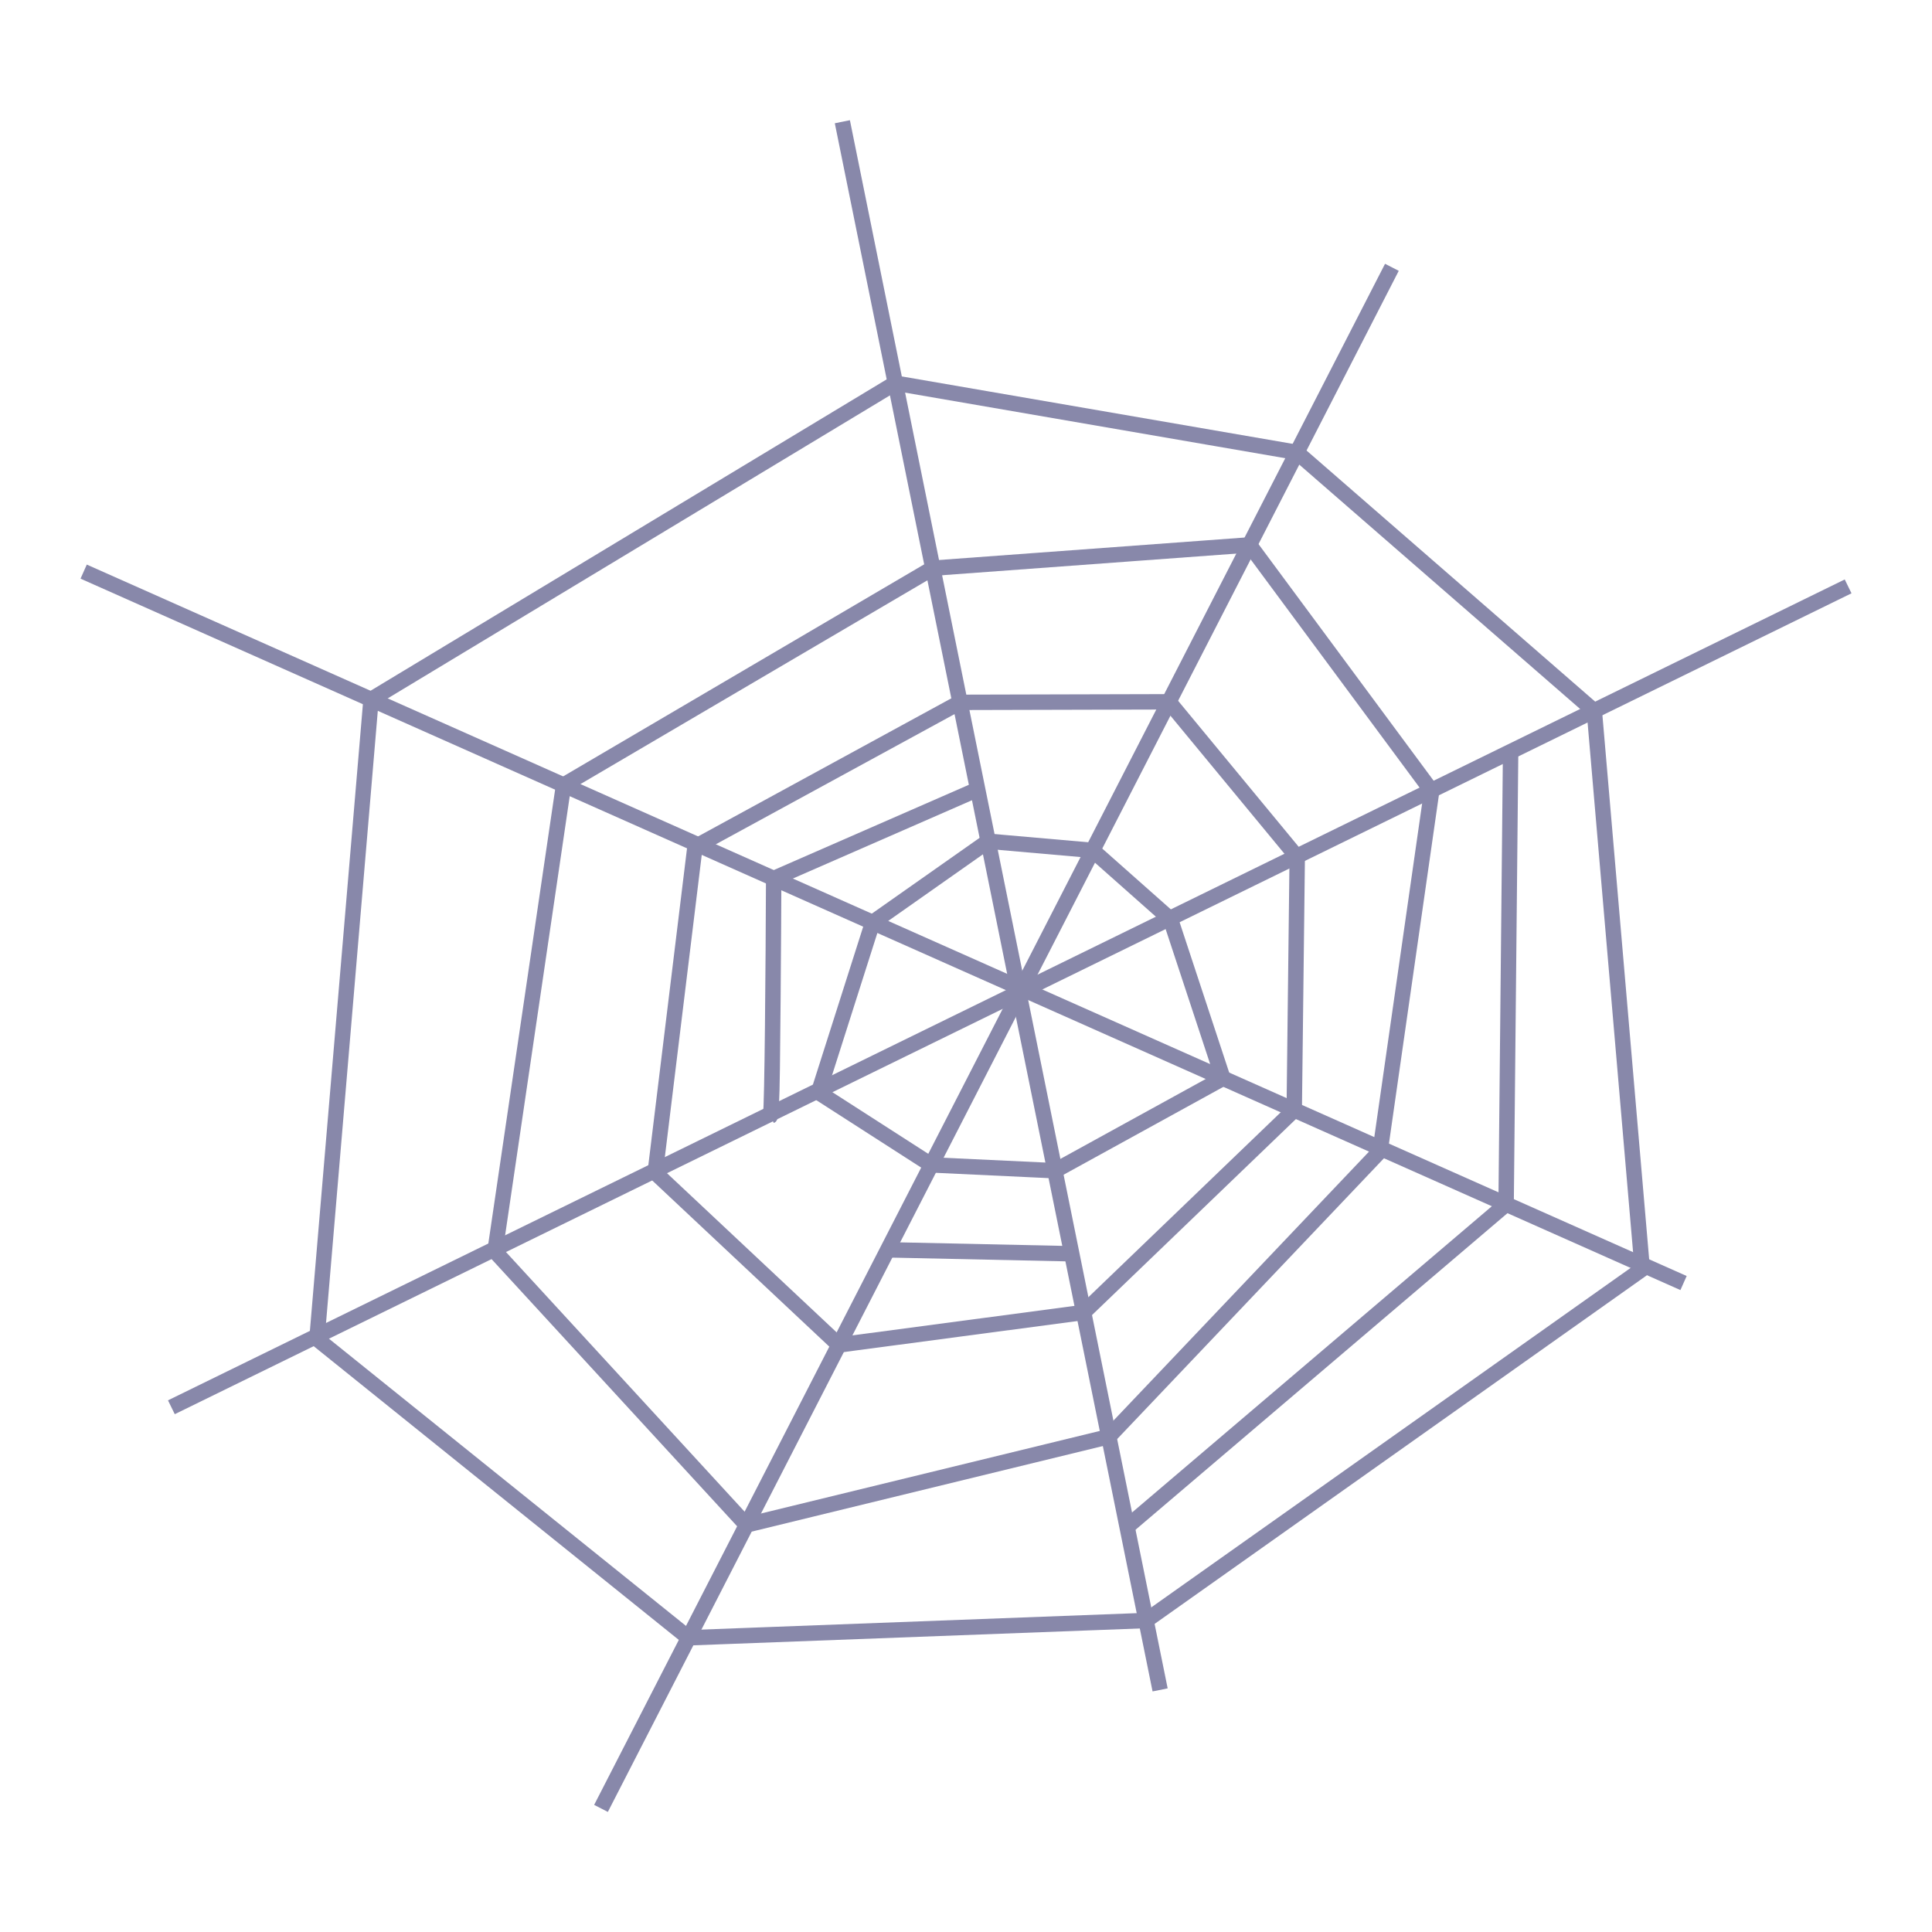
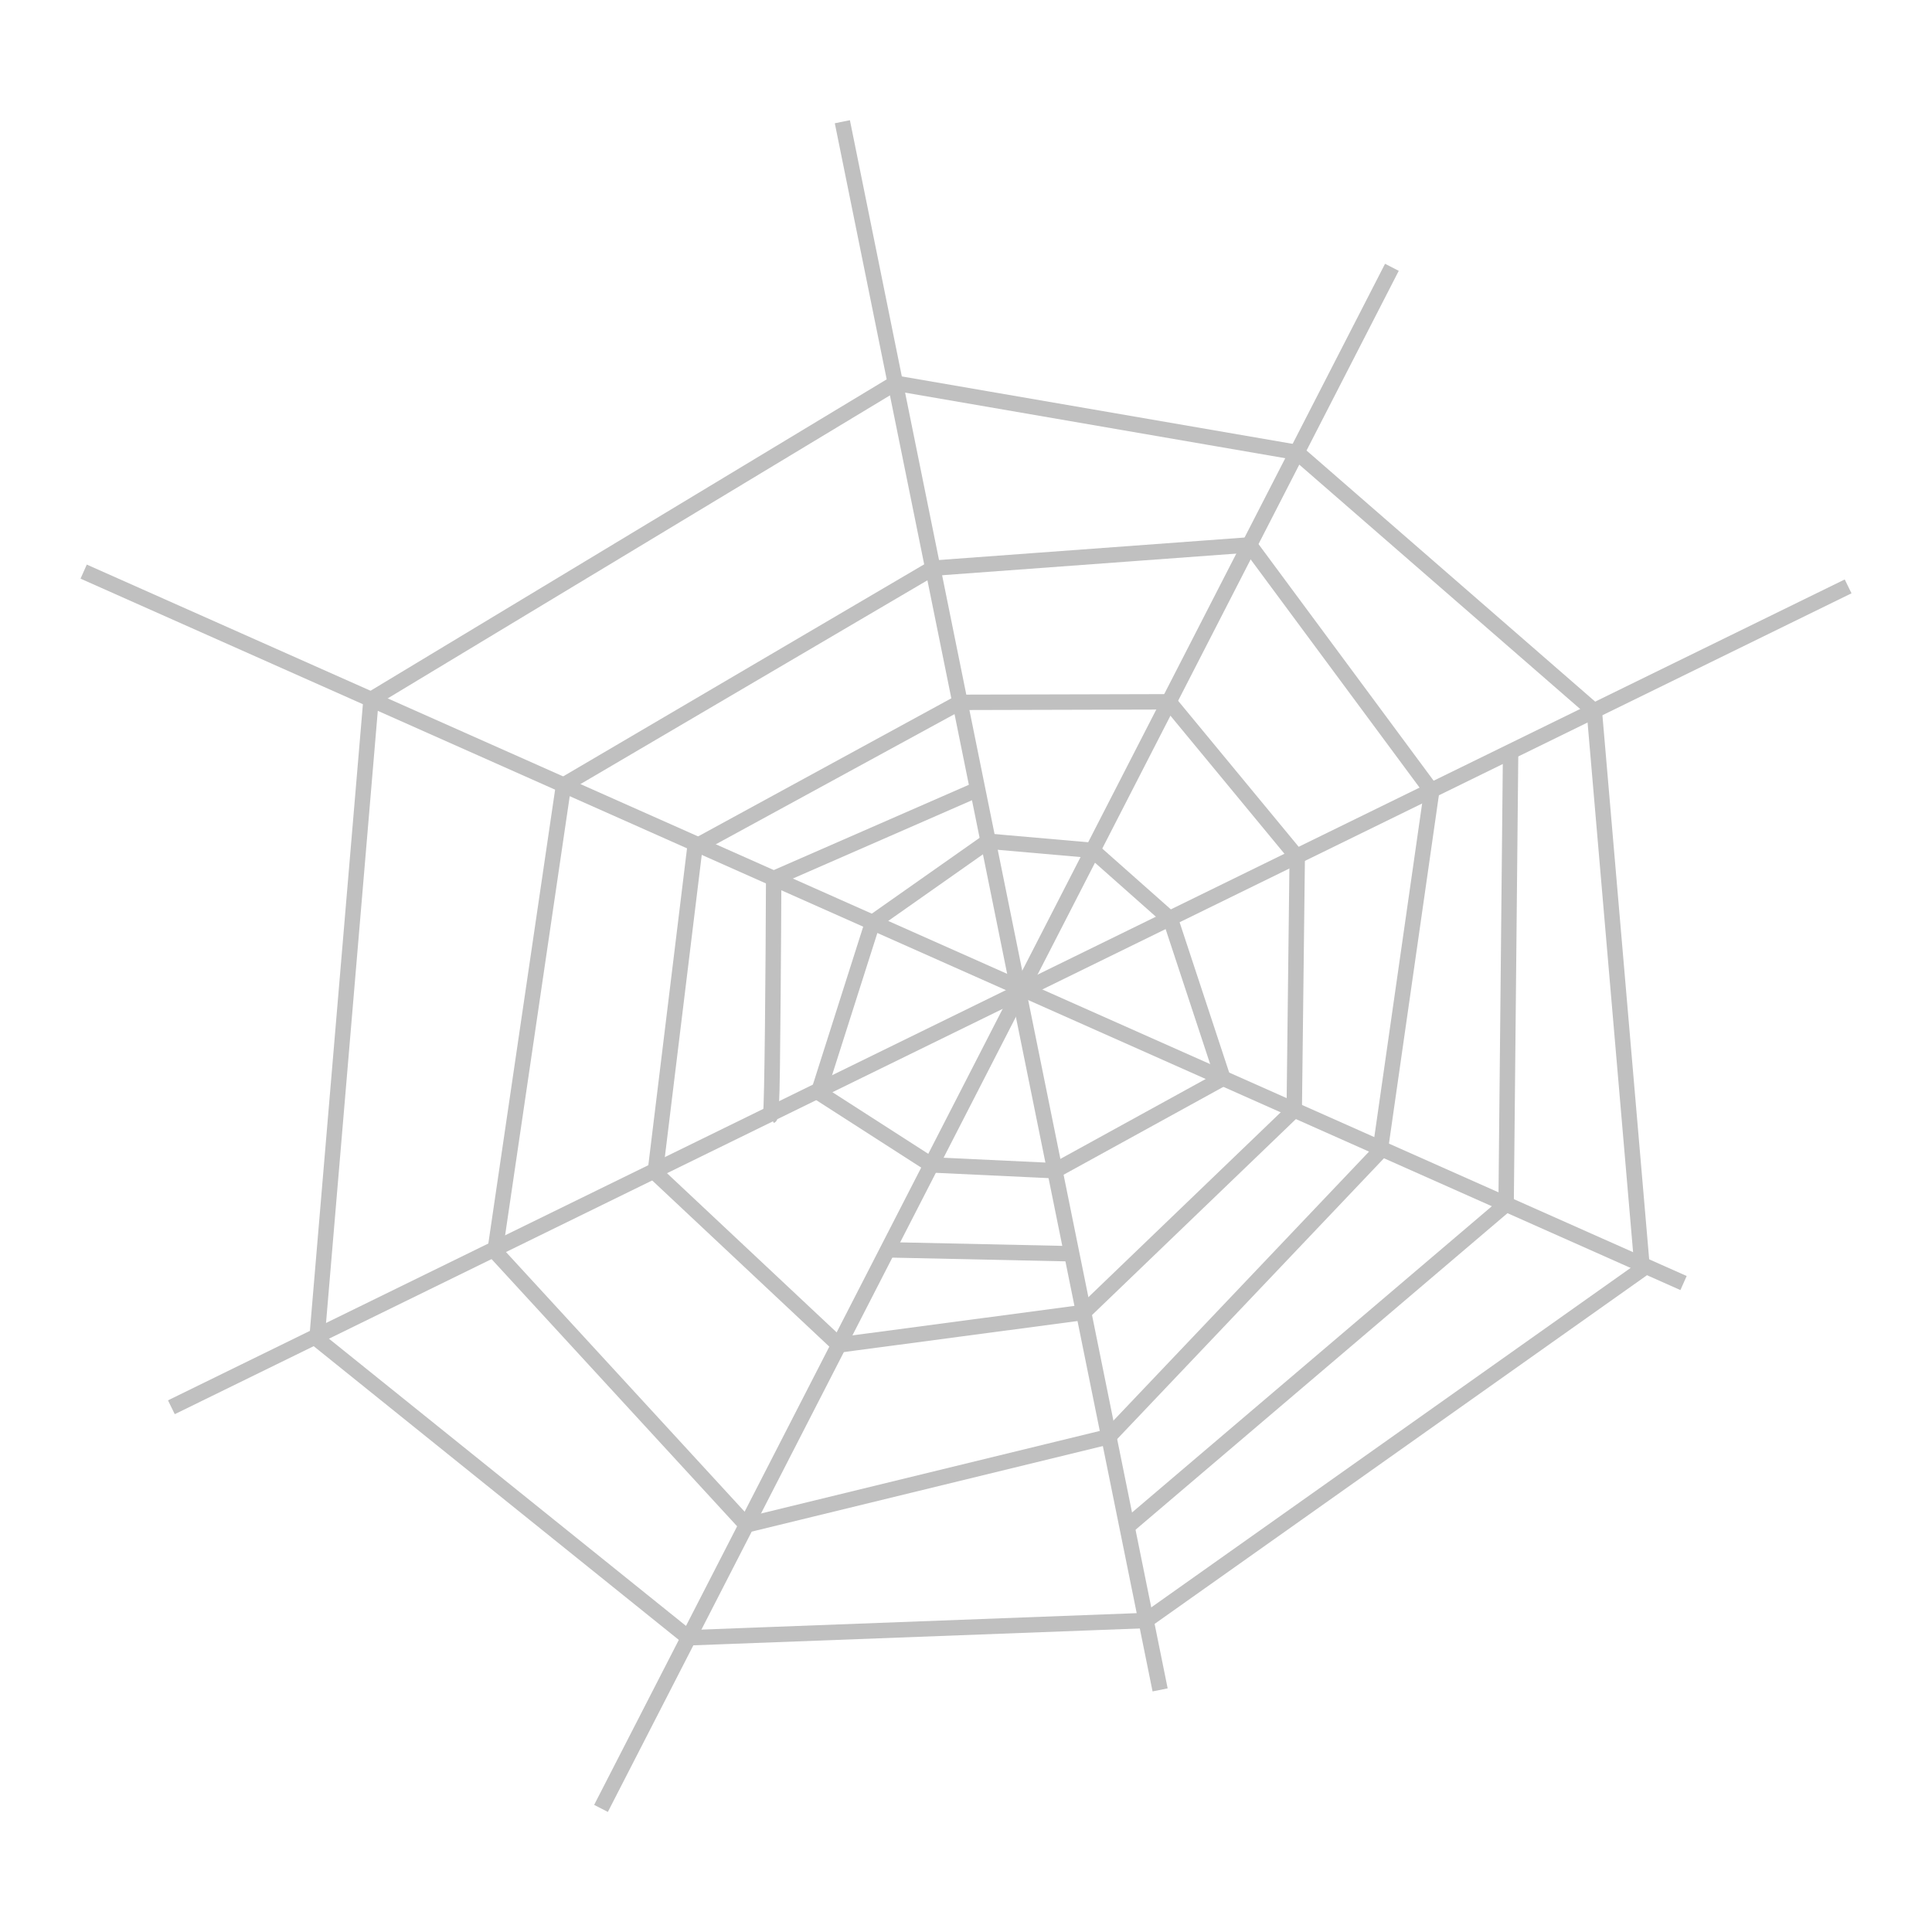
<svg xmlns="http://www.w3.org/2000/svg" version="1.1" id="Layer_1" x="0px" y="0px" viewBox="0 0 1200 1200" enable-background="new 0 0 1200 1200" xml:space="preserve" width="256pt" height="256pt">
  <g>
    <g>
-       <polygon fill="#8888aa" points="108.551,878.376 104.345,869.776 1145.794,359.91 1150,368.51   " />
+       <polygon fill="#c0c0c0" points="108.551,878.376 104.345,869.776 1145.794,359.91 1150,368.51   " />
    </g>
    <g>
-       <rect x="614.141" y="106.674" transform="matrix(0.8897 0.4566 -0.4566 0.8897 362.5811 -211.4738)" fill="#8888aa" width="9.568" height="1075.864" />
+       <rect x="614.141" y="106.674" transform="matrix(0.8897 0.4566 -0.4566 0.8897 362.5811 -211.4738)" fill="#c0c0c0" width="9.568" height="1075.864" />
    </g>
    <g>
-       <rect x="5.029" y="571.228" transform="matrix(0.9137 0.4063 -0.4063 0.9137 281.4029 -173.3066)" fill="#8888aa" width="1087.572" height="9.568" />
+       <rect x="5.029" y="571.228" transform="matrix(0.9137 0.4063 -0.4063 0.9137 281.4029 -173.3066)" fill="#c0c0c0" width="1087.572" height="9.568" />
    </g>
    <g>
-       <rect x="124.991" y="557.813" transform="matrix(0.1986 0.9801 -0.9801 0.1986 1049.781 -158.6253)" fill="#8888aa" width="993.789" height="9.569" />
+       <rect x="124.991" y="557.813" transform="matrix(0.1986 0.9801 -0.9801 0.1986 1049.781 -158.6253)" fill="#c0c0c0" width="993.789" height="9.569" />
    </g>
    <g>
-       <path fill="#8888aa" d="M655.002,731.927l-76.819-3.611l-2.365-0.754l-70.023-45.016l-1.972-5.477l33.613-105.539l1.807-2.461    l71.765-50.478l3.172-0.854l64.926,5.686l2.757,1.187l48.359,42.863l1.371,2.081l32.553,98.697l-2.24,5.692l-104.374,57.398    L655.002,731.927z M579.916,718.816l74.186,3.487l99.71-54.831l-30.905-93.693l-46.21-40.96l-61.611-5.396l-69.017,48.546    l-32.011,100.511L579.916,718.816z" />
+       <path fill="#c0c0c0" d="M655.002,731.927l-76.819-3.611l-2.365-0.754l-70.023-45.016l-1.972-5.477l33.613-105.539l1.807-2.461    l71.765-50.478l3.172-0.854l64.926,5.686l2.757,1.187l48.359,42.863l1.371,2.081l32.553,98.697l-2.24,5.692l-104.374,57.398    L655.002,731.927z M579.916,718.816l74.186,3.487l99.71-54.831l-30.905-93.693l-46.21-40.96l-61.611-5.396l-69.017,48.546    l-32.011,100.511L579.916,718.816z" />
    </g>
    <g>
-       <path fill="#8888aa" d="M521.62,840.13l-3.904-1.256L403.668,731.867l-1.477-4.069l24.711-202.358l2.461-3.624l164.63-89.777    l2.278-0.583l129.777-0.336l3.702,1.739l79.673,96.47l1.097,3.103l-1.86,157.061l-1.471,3.393L676.379,818.628l-2.686,1.296    L521.62,840.13z M411.987,726.549l110.624,103.792l148.269-19.698l128.231-123.265l1.813-153.307l-77.115-93.373l-126.303,0.327    l-161.402,88.017L411.987,726.549z" />
+       <path fill="#c0c0c0" d="M521.62,840.13l-3.904-1.256L403.668,731.867l-1.477-4.069l24.711-202.358l2.461-3.624l164.63-89.777    l2.278-0.583l129.777-0.336l3.702,1.739l79.673,96.47l1.097,3.103l-1.86,157.061l-1.471,3.393L676.379,818.628l-2.686,1.296    L521.62,840.13z M411.987,726.549l110.624,103.792l148.269-19.698l128.231-123.265l1.813-153.307l-77.115-93.373l-126.303,0.327    l-161.402,88.017L411.987,726.549z" />
    </g>
    <g>
-       <path fill="#8888aa" d="M464.73,951.845l-4.658-1.411L303.905,780.523l-1.212-3.935l42.617-289.664l2.312-3.427l229.353-134.712    l2.072-0.648l196.691-14.463l4.2,1.926l113.164,152.883l0.888,3.527l-32.061,223.673l-1.265,2.617L692.17,895.634l-2.337,1.352    L464.73,951.845z M312.495,775.725l152.712,166.153L686.2,888.022l166.471-175.211l31.566-220.214L773.812,343.412L580.86,357.602    L354.448,490.588L312.495,775.725z" />
+       <path fill="#c0c0c0" d="M464.73,951.845l-4.658-1.411L303.905,780.523l-1.212-3.935l42.617-289.664l2.312-3.427l229.353-134.712    l2.072-0.648l196.691-14.463l4.2,1.926l113.164,152.883l0.888,3.527l-32.061,223.673l-1.265,2.617L692.17,895.634l-2.337,1.352    L464.73,951.845z M312.495,775.725l152.712,166.153L686.2,888.022l166.471-175.211l31.566-220.214L773.812,343.412L580.86,357.602    L354.448,490.588L312.495,775.725z" />
    </g>
    <g>
-       <path fill="#8888aa" d="M427.809,1022.046l-3.181-1.053L193.86,835.36l-1.77-4.131l33.594-397.192l2.299-3.695l325.654-196.472    l3.284-0.62l249.468,43.038l2.327,1.106l184.692,160.679l1.626,3.2l29.78,346.583l-2,4.318l-308.212,218.264l-2.586,0.879    L427.809,1022.046z M201.843,829.496l227.393,182.916l280.996-10.609l304.813-215.859l-29.378-341.921L803.445,285.494    l-246.393-42.508L235.016,437.274L201.843,829.496z" />
+       <path fill="#c0c0c0" d="M427.809,1022.046l-3.181-1.053L193.86,835.36l-1.77-4.131l33.594-397.192l2.299-3.695l325.654-196.472    l3.284-0.62l249.468,43.038l2.327,1.106l184.692,160.679l1.626,3.2l29.78,346.583l-2,4.318l-308.212,218.264l-2.586,0.879    L427.809,1022.046z M201.843,829.496l227.393,182.916l280.996-10.609l304.813-215.859l-29.378-341.921L803.445,285.494    l-246.393-42.508L235.016,437.274L201.843,829.496z" />
    </g>
    <g>
-       <polygon fill="#8888aa" points="703.147,951.988 696.94,944.698 930.711,745.729 933.481,467.192 943.052,467.285     940.261,748.007 938.578,751.606   " />
+       <polygon fill="#c0c0c0" points="703.147,951.988 696.94,944.698 930.711,745.729 933.481,467.192 943.052,467.285     940.261,748.007 938.578,751.606   " />
    </g>
    <g>
-       <path fill="#8888aa" d="M480.614,697.501l-4.206-8.599c-1.701,0.832-2.377,2.405-2.496,3.119    c0.978-5.839,1.642-90.74,1.848-146.384l2.87-4.365l126.686-55.373l3.832,8.768l-123.829,54.127    c-0.04,9.612-0.181,39.978-0.446,70.403C484.2,695.744,484.2,695.744,480.614,697.501z" />
+       <path fill="#c0c0c0" d="M480.614,697.501l-4.206-8.599c-1.701,0.832-2.377,2.405-2.496,3.119    c0.978-5.839,1.642-90.74,1.848-146.384l2.87-4.365l126.686-55.373l3.832,8.768l-123.829,54.127    c-0.04,9.612-0.181,39.978-0.446,70.403C484.2,695.744,484.2,695.744,480.614,697.501z" />
    </g>
    <g>
-       <rect x="551.338" y="772.686" transform="matrix(0.9998 0.0215 -0.0215 0.9998 16.834 -12.8865)" fill="#8888aa" width="114.346" height="9.574" />
+       <rect x="551.338" y="772.686" transform="matrix(0.9998 0.0215 -0.0215 0.9998 16.834 -12.8865)" fill="#c0c0c0" width="114.346" height="9.574" />
    </g>
  </g>
</svg>
